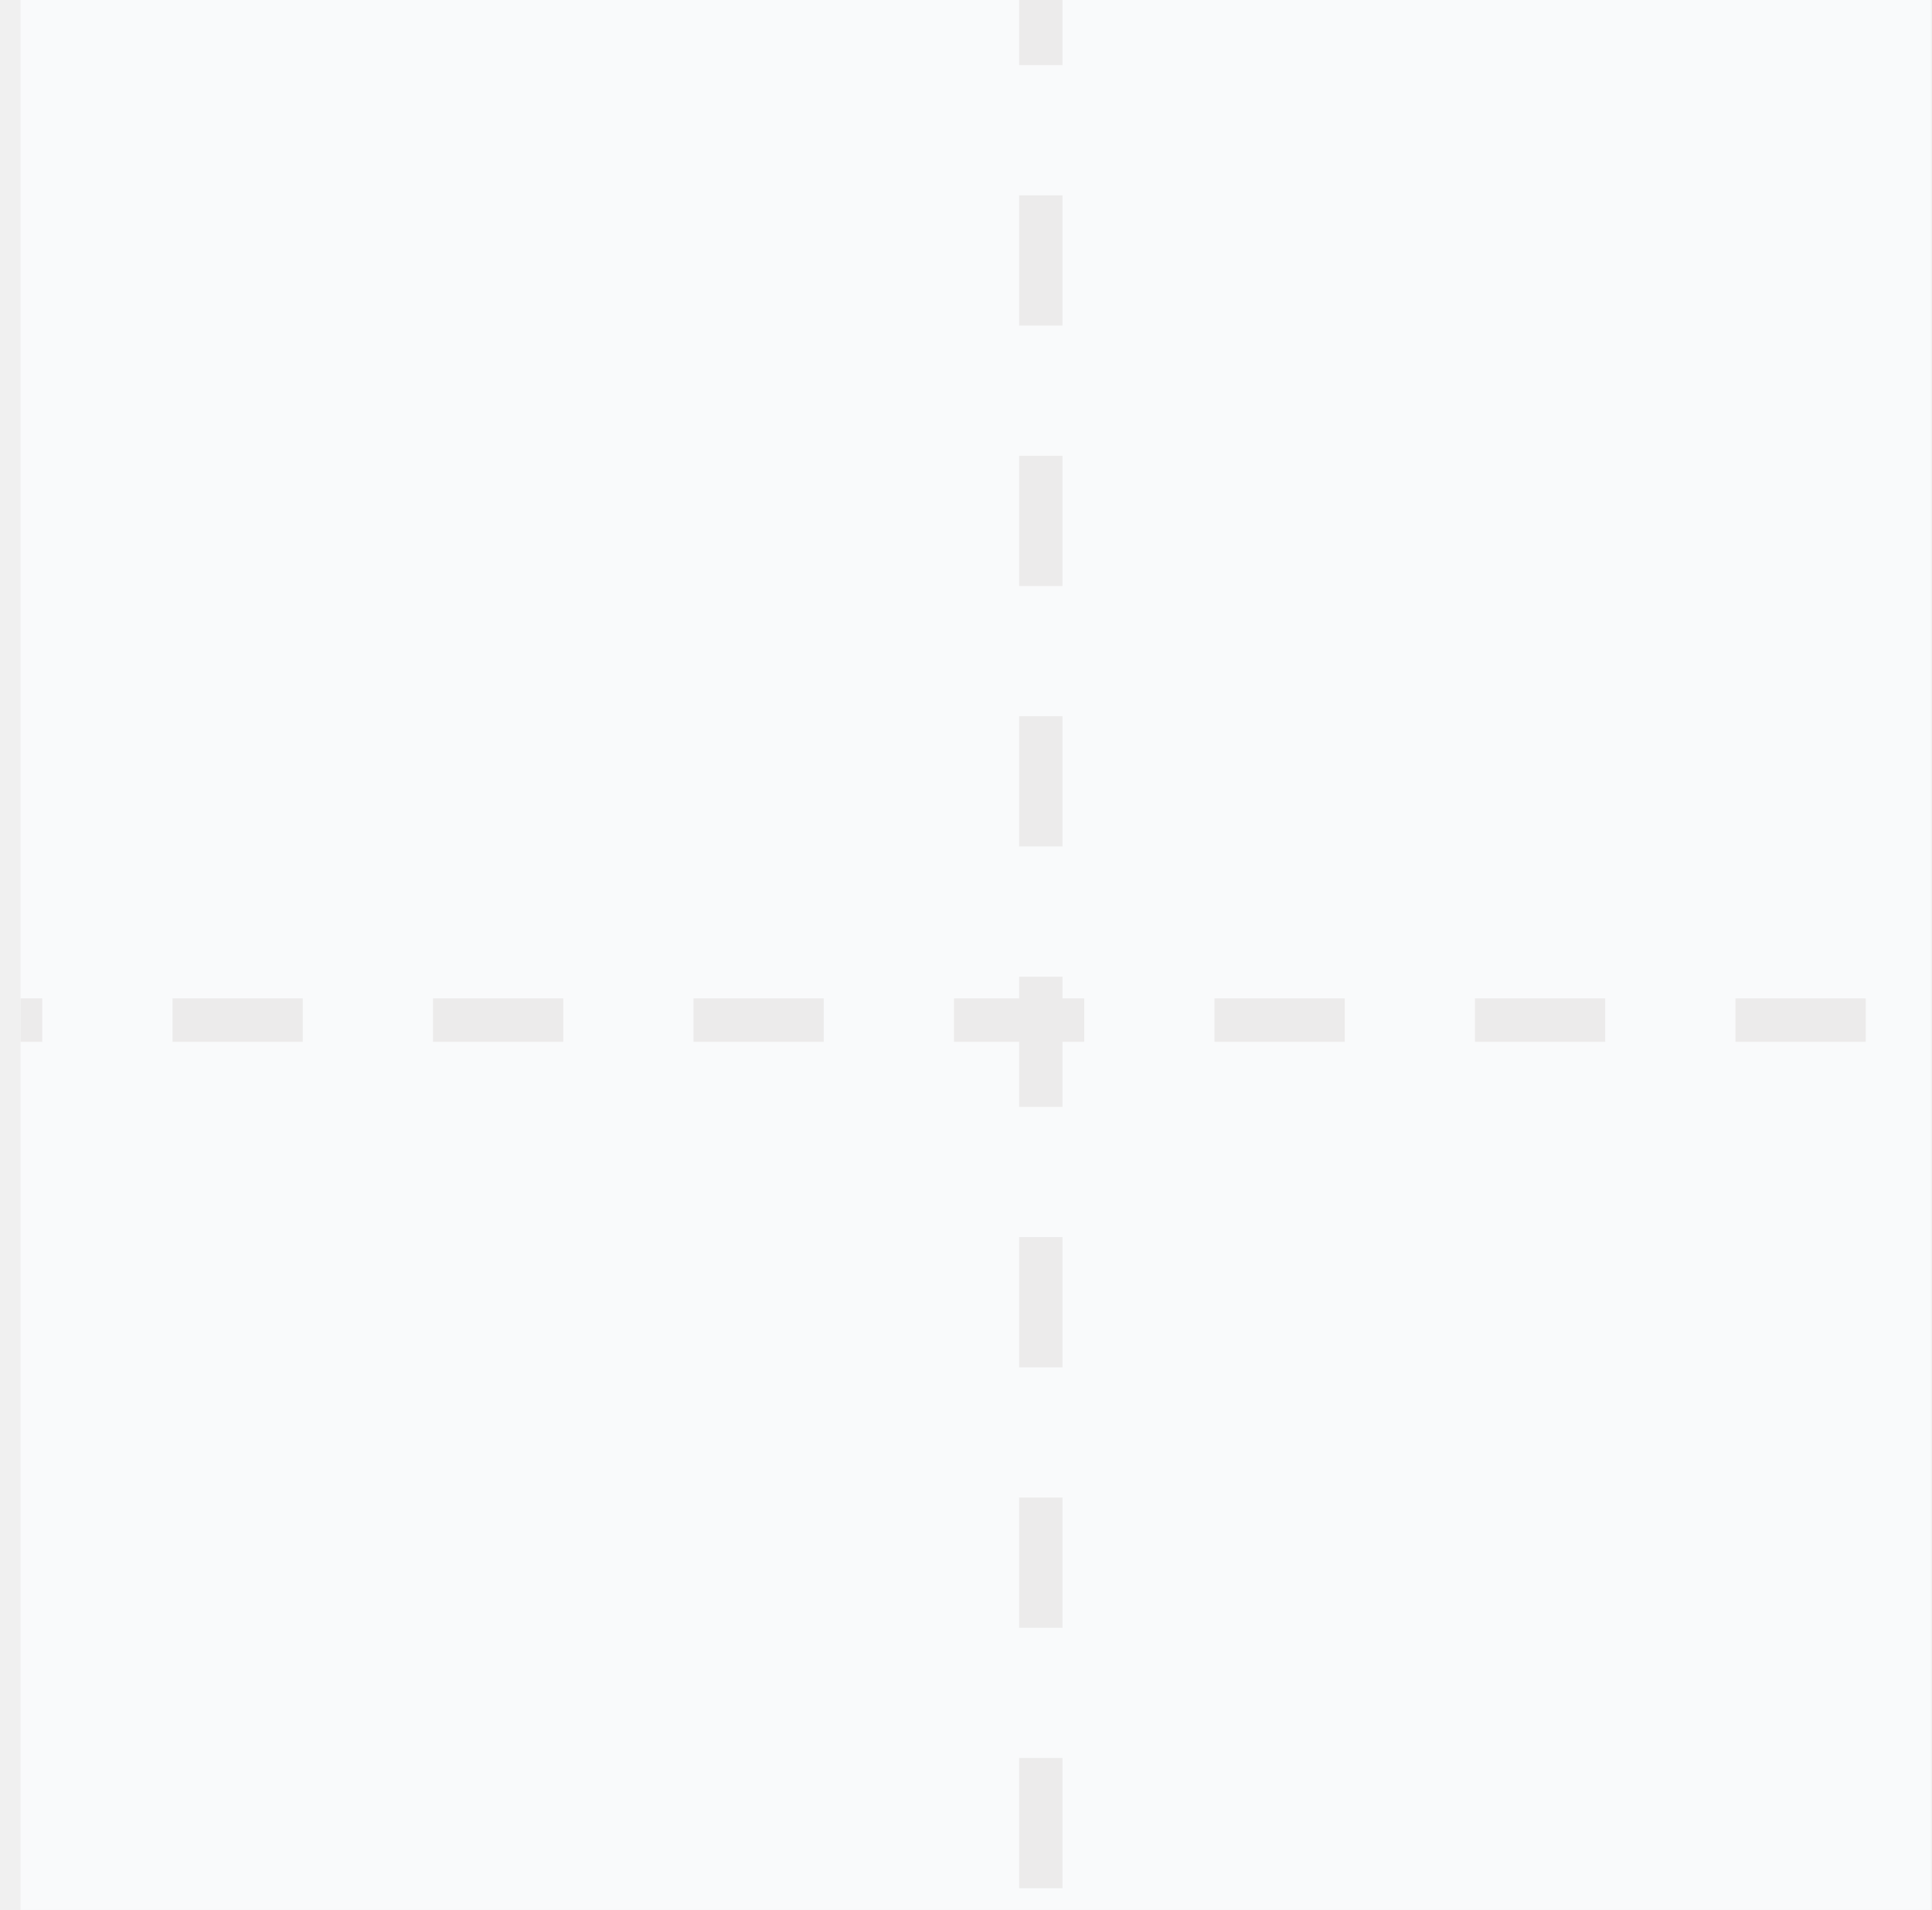
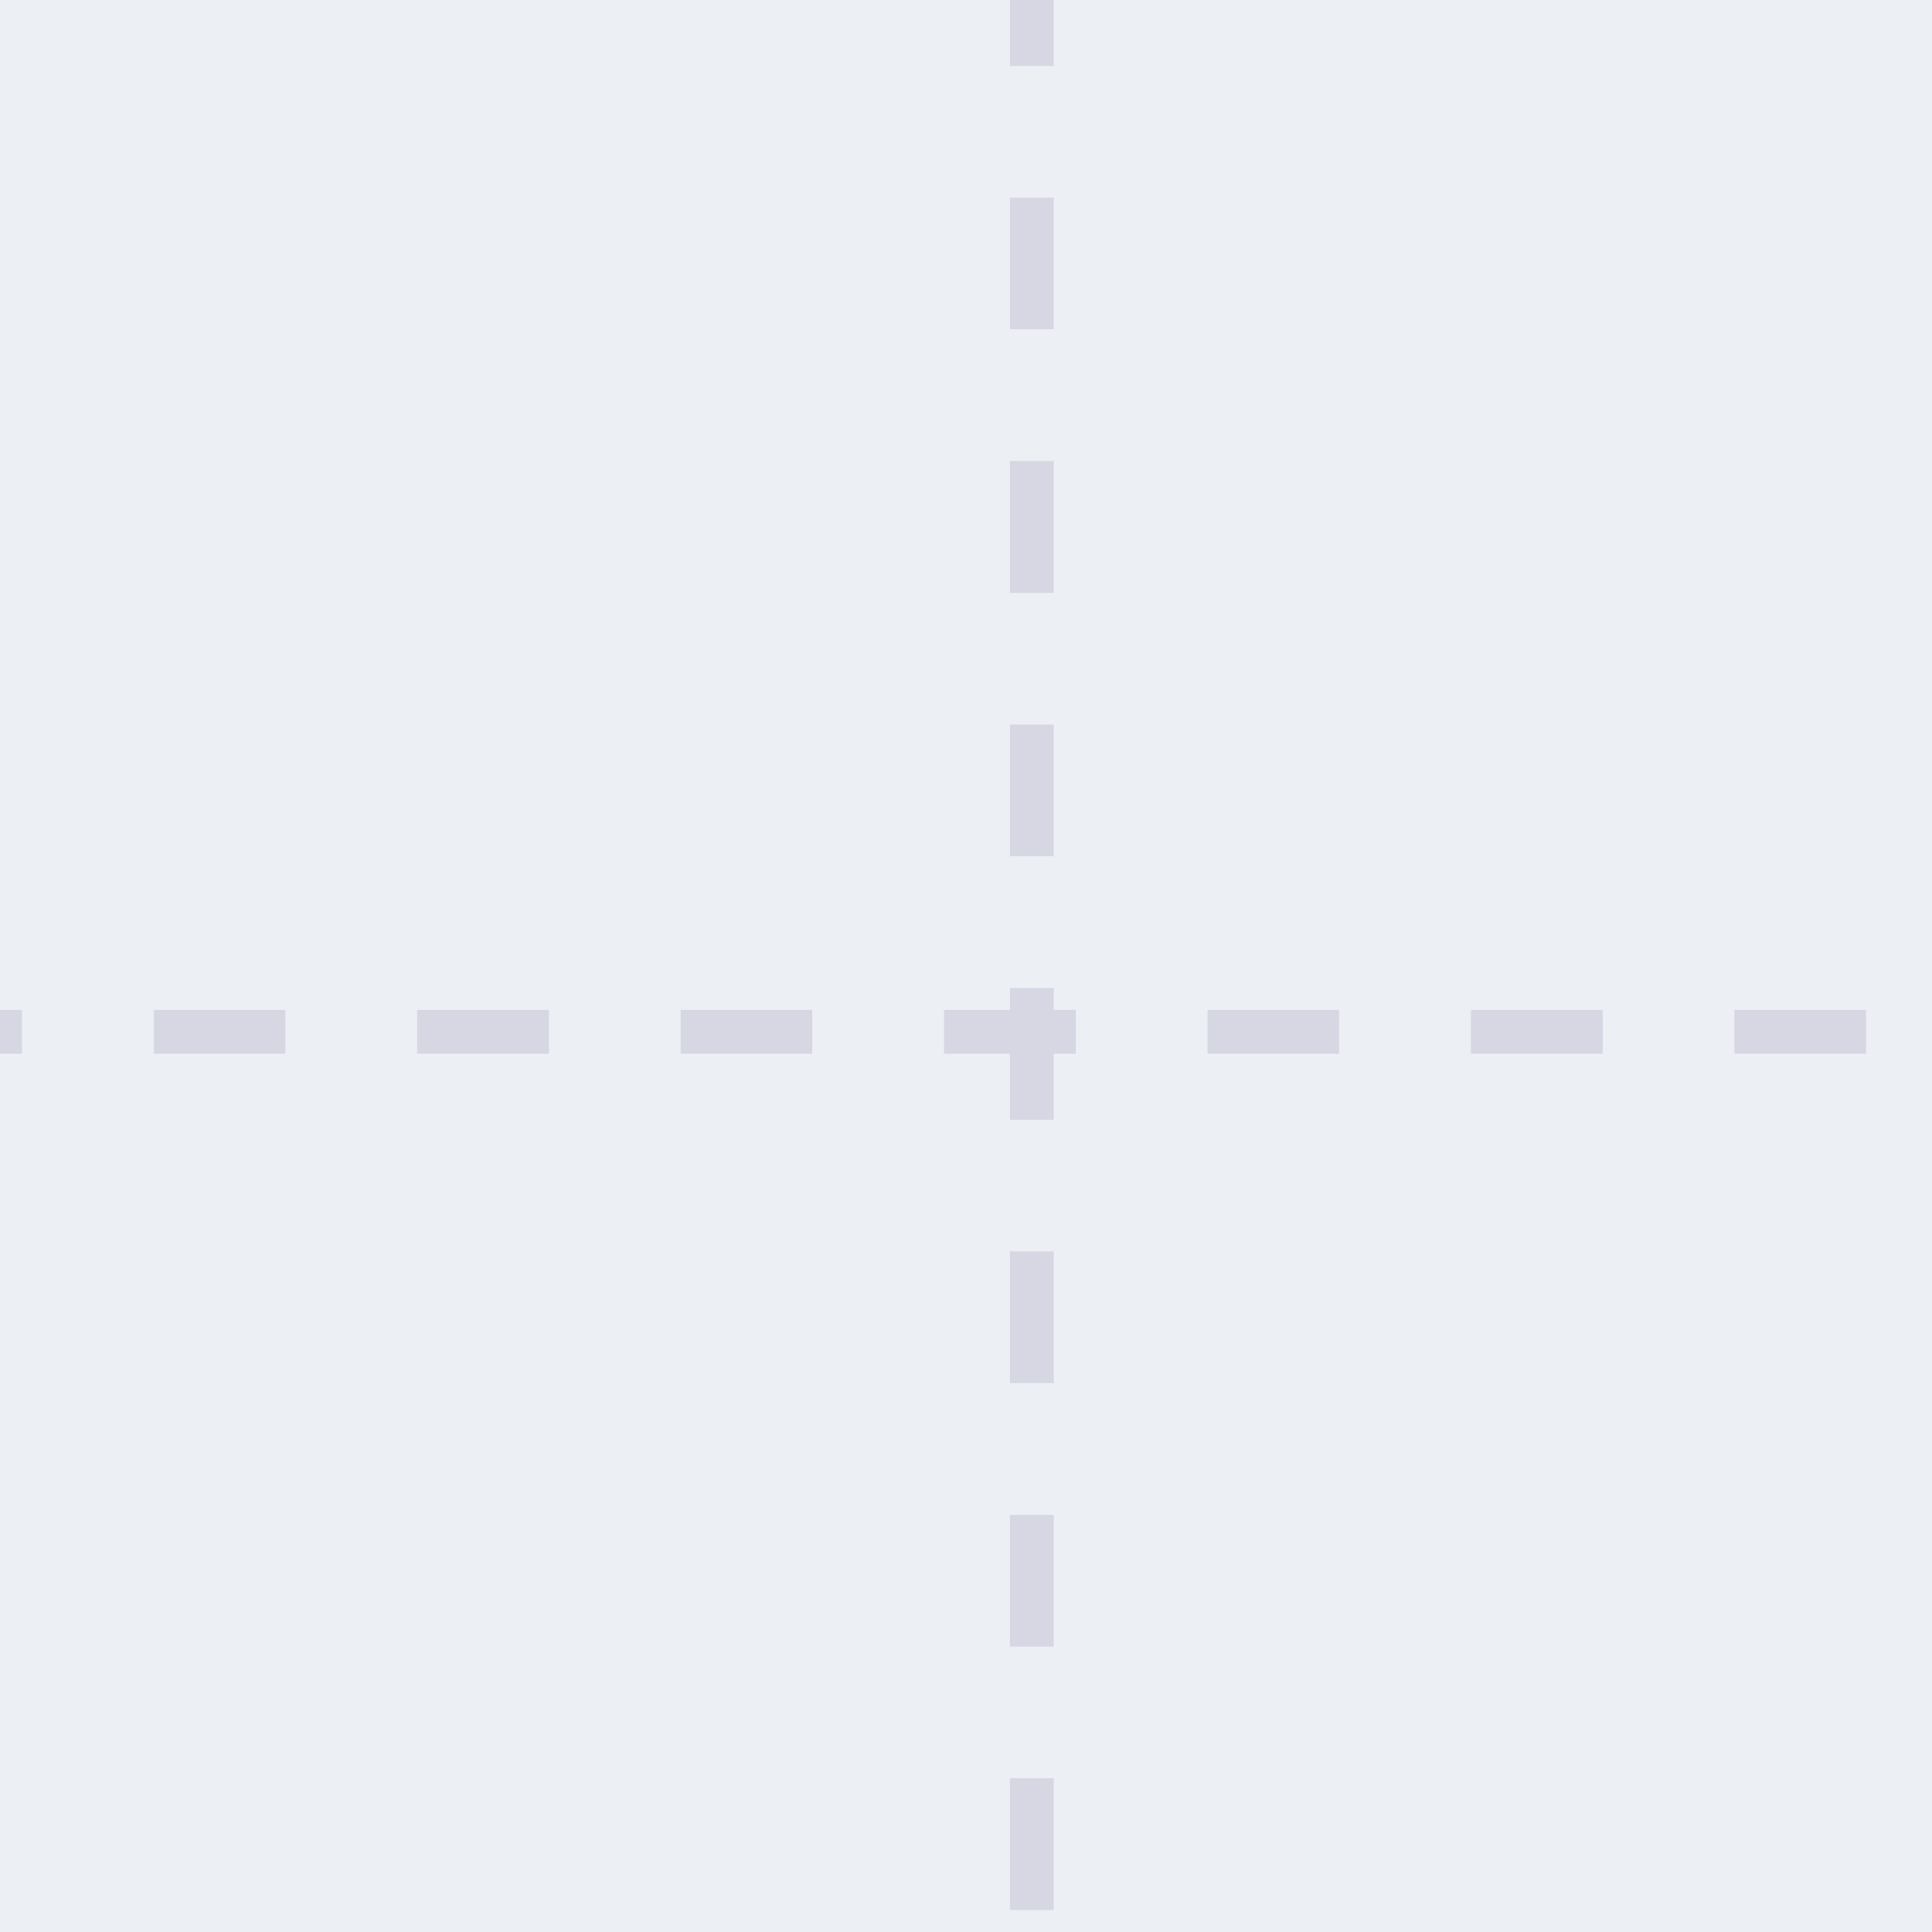
- <svg xmlns="http://www.w3.org/2000/svg" width="89" height="88" viewBox="0 0 89 88" fill="none">
+ <svg xmlns="http://www.w3.org/2000/svg" width="88" height="88" viewBox="0 0 88 88" fill="none">
  <g clip-path="url(#clip0_333_1019)">
-     <rect width="88" height="88" transform="translate(0.946472)" fill="#F9FAFB" />
+     <rect width="88" height="88" fill="#ECF0F4" />
    <g clip-path="url(#clip1_333_1019)">
-       <path d="M47.947 -3L47.947 97" stroke="#ECEBEB" stroke-width="2" stroke-dasharray="6 6" />
-       <path d="M97.947 47L-2.054 47" stroke="#ECEBEB" stroke-width="2" stroke-dasharray="6 6" />
+       <path d="M47 -3L47 97" stroke="#D7D6E3" stroke-width="2" stroke-dasharray="6 6" />
+       <path d="M97 47L-3 47" stroke="#D7D6E3" stroke-width="2" stroke-dasharray="6 6" />
    </g>
  </g>
  <defs>
    <clipPath id="clip0_333_1019">
-       <rect width="88" height="88" fill="white" transform="translate(0.946472)" />
+       <rect width="88" height="88" fill="white" />
    </clipPath>
    <clipPath id="clip1_333_1019">
-       <rect width="94" height="94" fill="white" transform="translate(-2.05353 -3)" />
+       <rect width="94" height="94" fill="white" transform="translate(-3 -3)" />
    </clipPath>
  </defs>
</svg>
